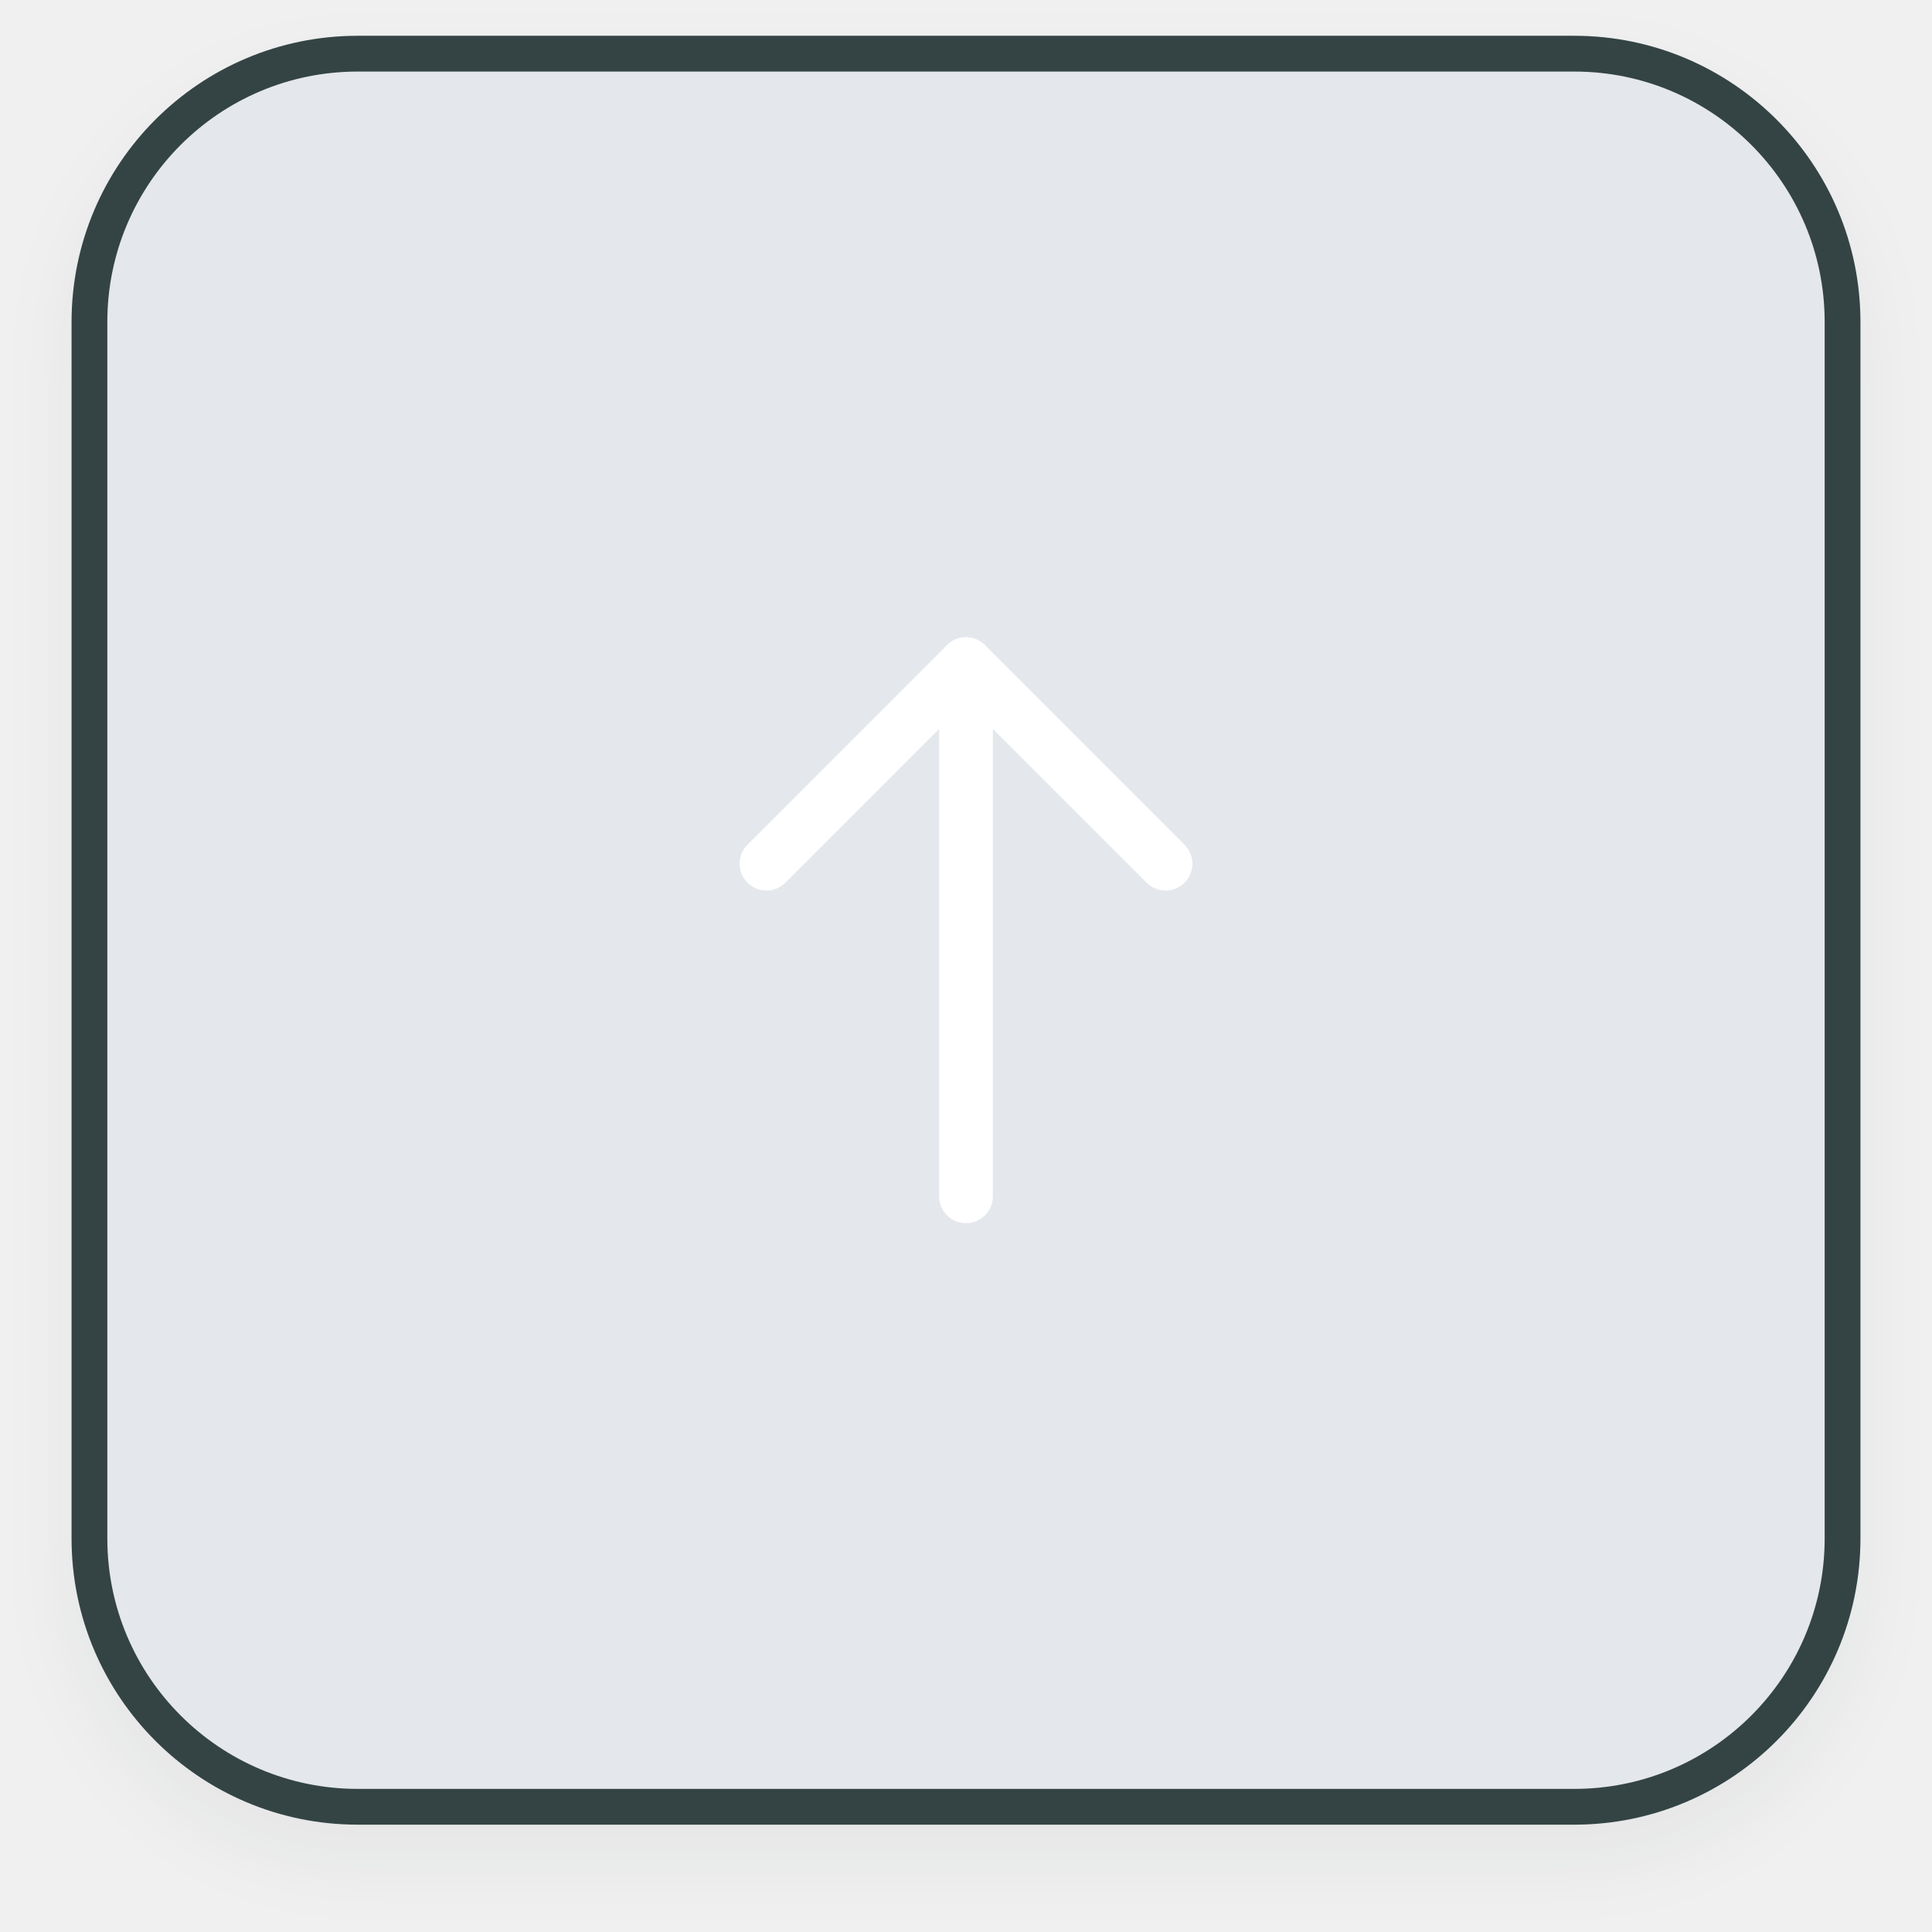
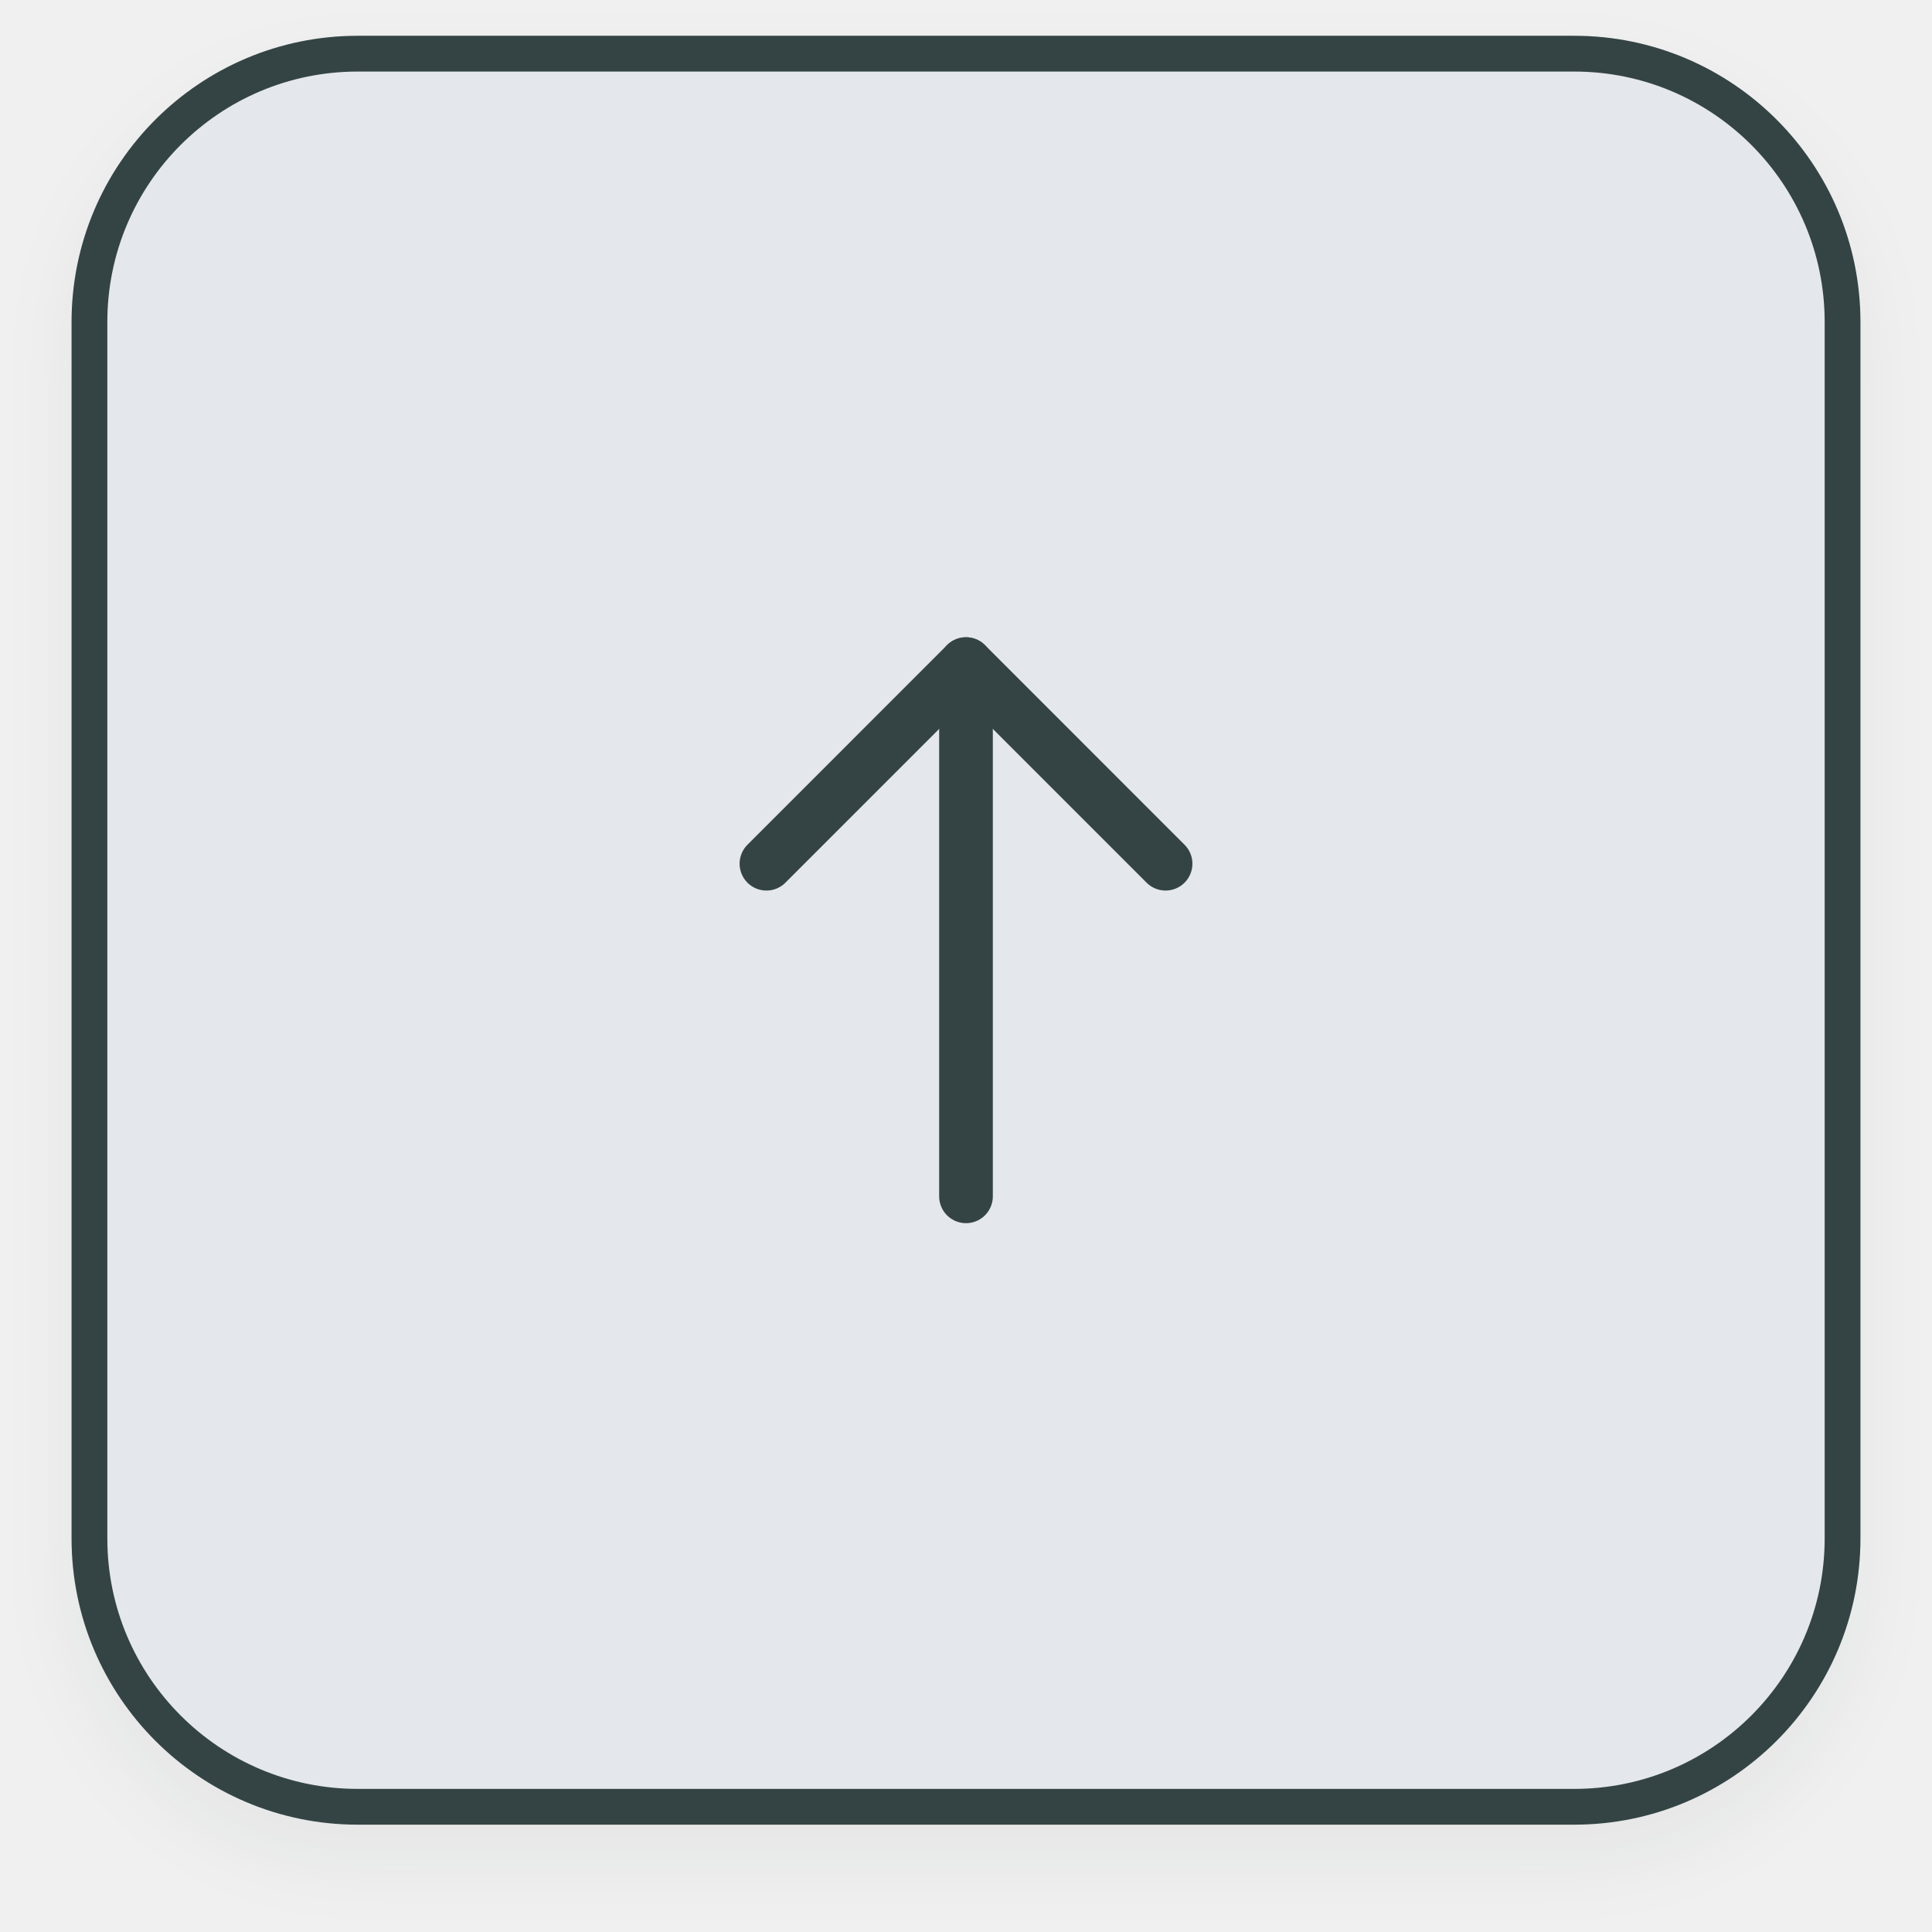
<svg xmlns="http://www.w3.org/2000/svg" width="54" height="54" viewBox="0 0 54 54" fill="none">
  <g filter="url(#filter0_d_12390_67022)">
    <rect width="50" height="50" rx="8" transform="matrix(1 0 0 -1 2 51)" fill="#E4E7EC" />
    <rect x="0.5" y="-0.5" width="49" height="49" rx="7.5" transform="matrix(1 0 0 -1 2 50)" stroke="#344444" />
-     <path d="M21.422 24.141L27 18.562L32.578 24.141" stroke="white" stroke-width="1.5" stroke-linecap="round" stroke-linejoin="round" />
-     <path d="M27 33.438V18.562" stroke="white" stroke-width="1.5" stroke-linecap="round" stroke-linejoin="round" />
+     <path d="M21.422 24.141L27 18.562L32.578 24.141" stroke="#344444" stroke-width="1.5" stroke-linecap="round" stroke-linejoin="round" />
+     <path d="M27 33.438V18.562" stroke="#344444" stroke-width="1.5" stroke-linecap="round" stroke-linejoin="round" />
  </g>
  <defs>
    <filter id="filter0_d_12390_67022" x="0" y="0" width="54" height="54" filterUnits="userSpaceOnUse" color-interpolation-filters="sRGB">
      <feFlood flood-opacity="0" result="BackgroundImageFix" />
      <feColorMatrix in="SourceAlpha" type="matrix" values="0 0 0 0 0 0 0 0 0 0 0 0 0 0 0 0 0 0 127 0" result="hardAlpha" />
      <feOffset dy="1" />
      <feGaussianBlur stdDeviation="1" />
      <feColorMatrix type="matrix" values="0 0 0 0 0.063 0 0 0 0 0.094 0 0 0 0 0.157 0 0 0 0.05 0" />
      <feBlend mode="normal" in2="BackgroundImageFix" result="effect1_dropShadow_12390_67022" />
      <feBlend mode="normal" in="SourceGraphic" in2="effect1_dropShadow_12390_67022" result="shape" />
    </filter>
  </defs>
</svg>
